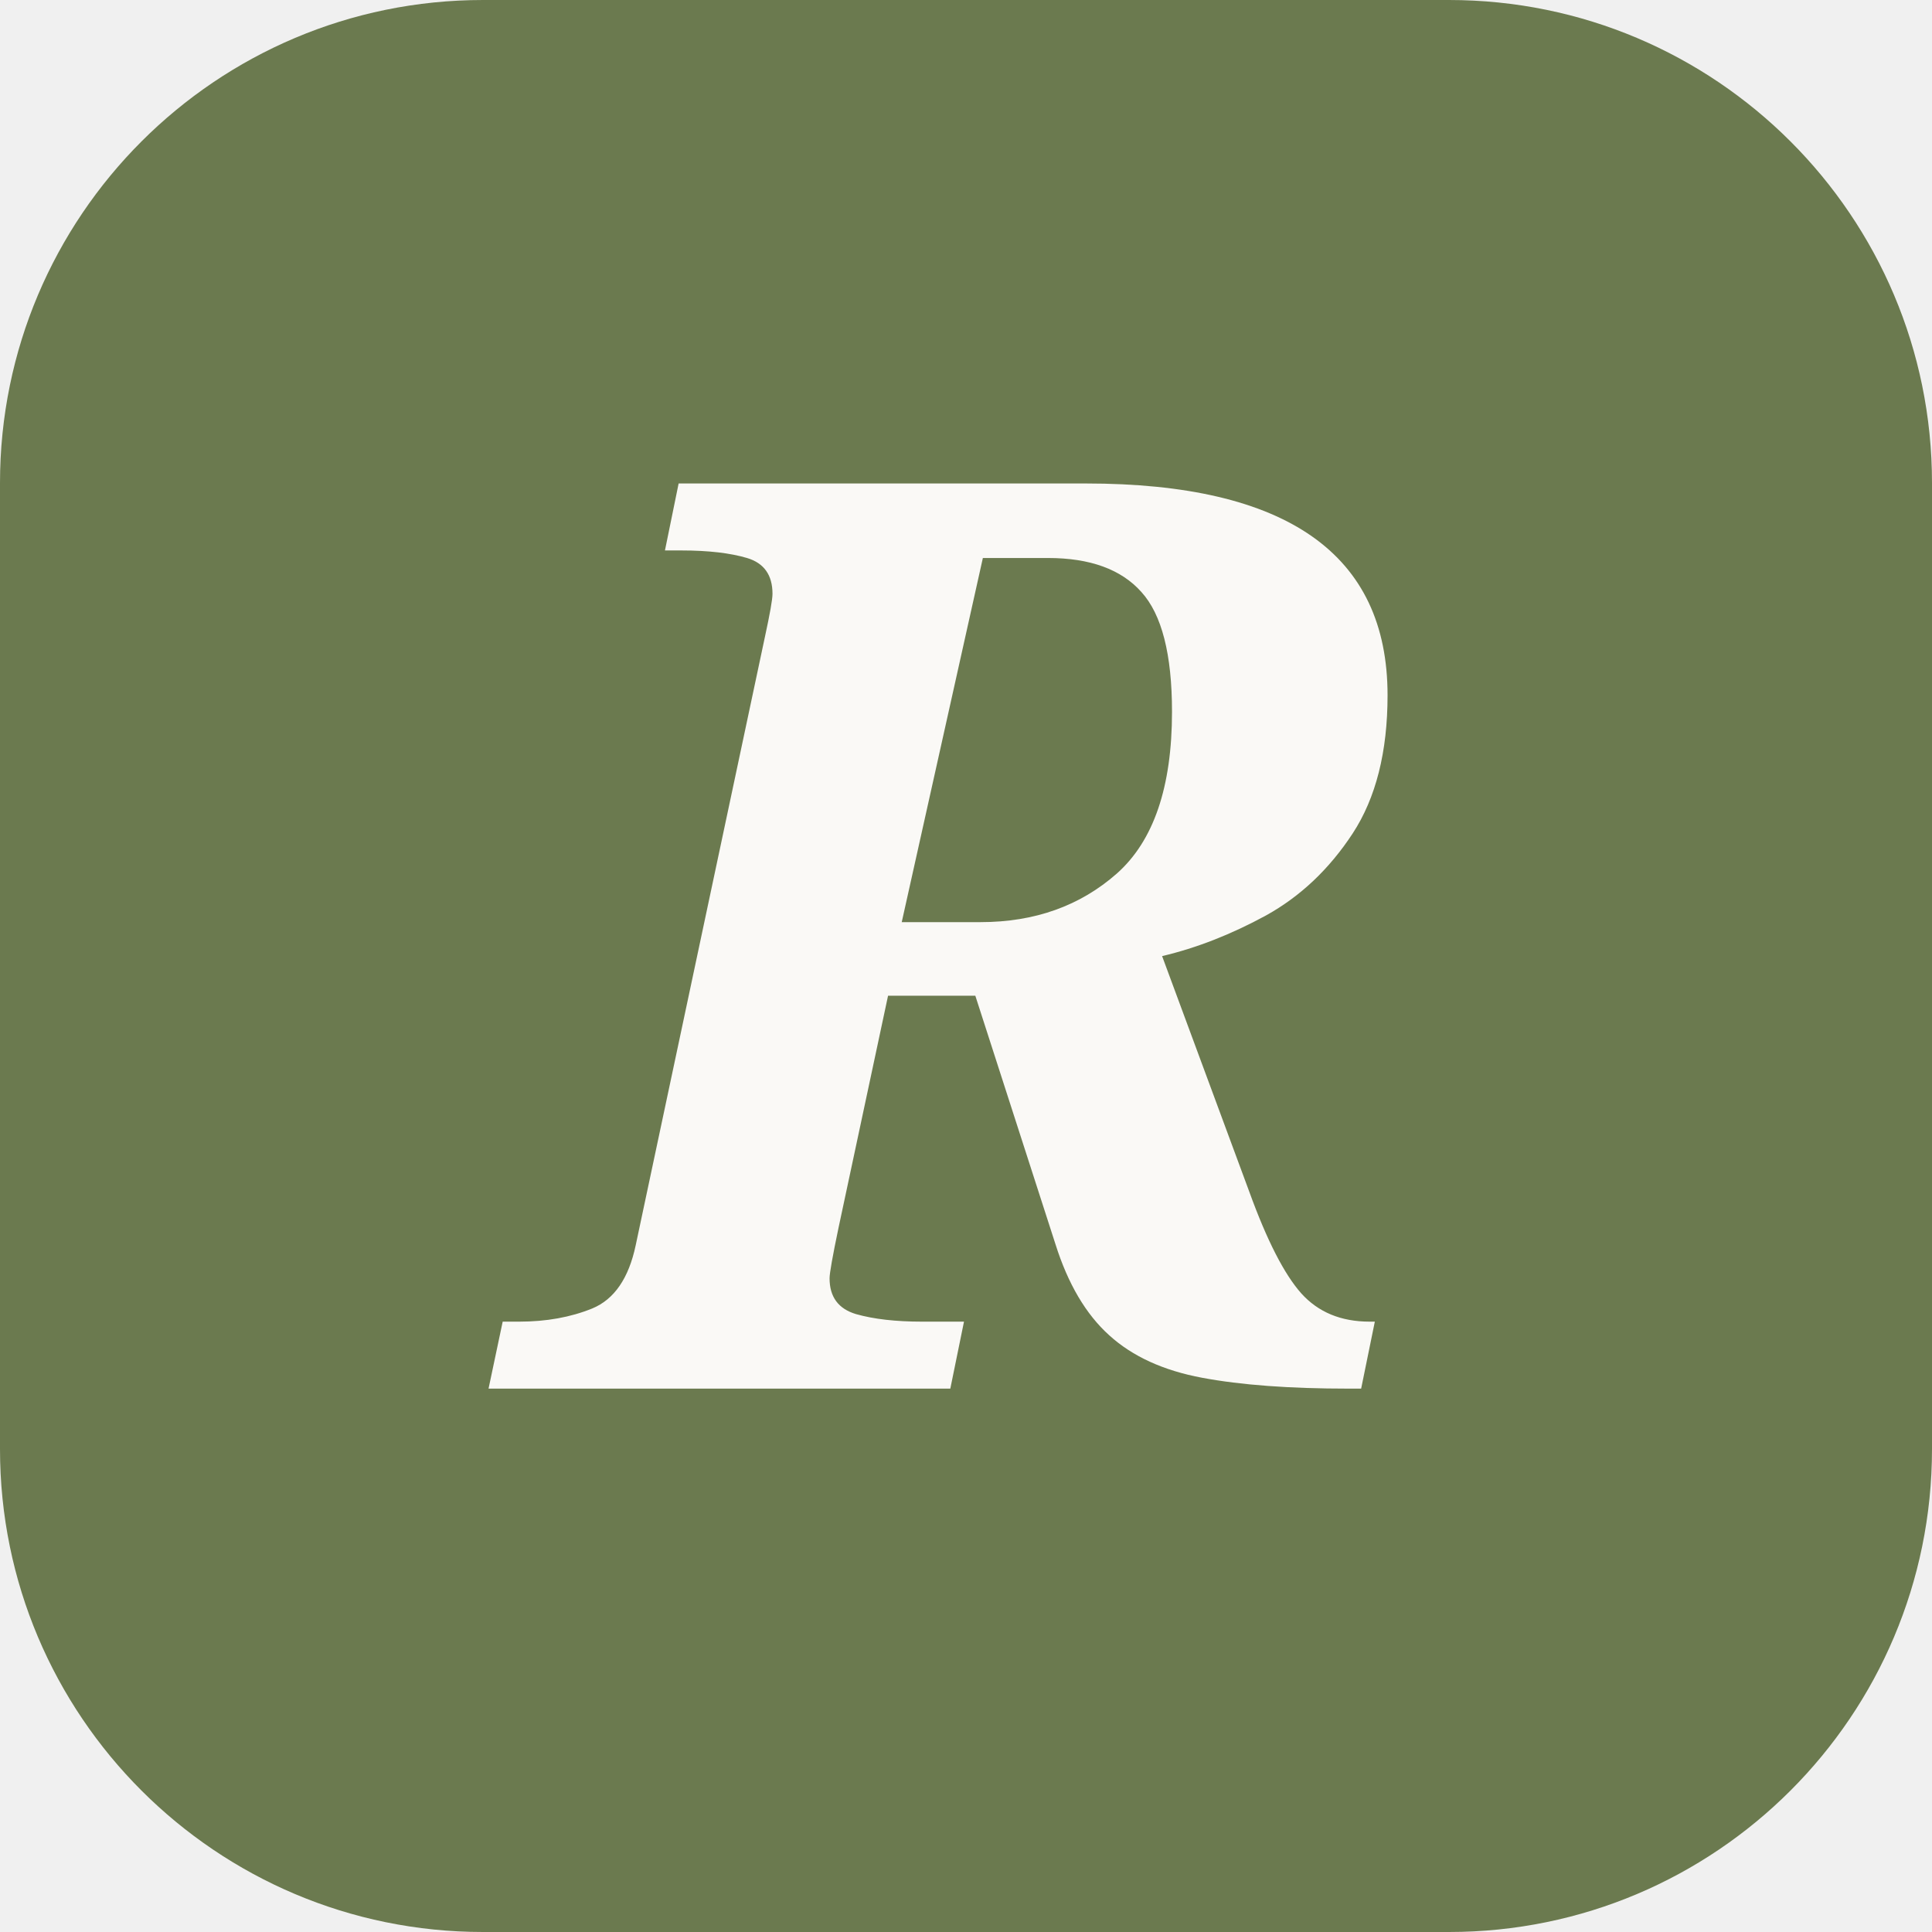
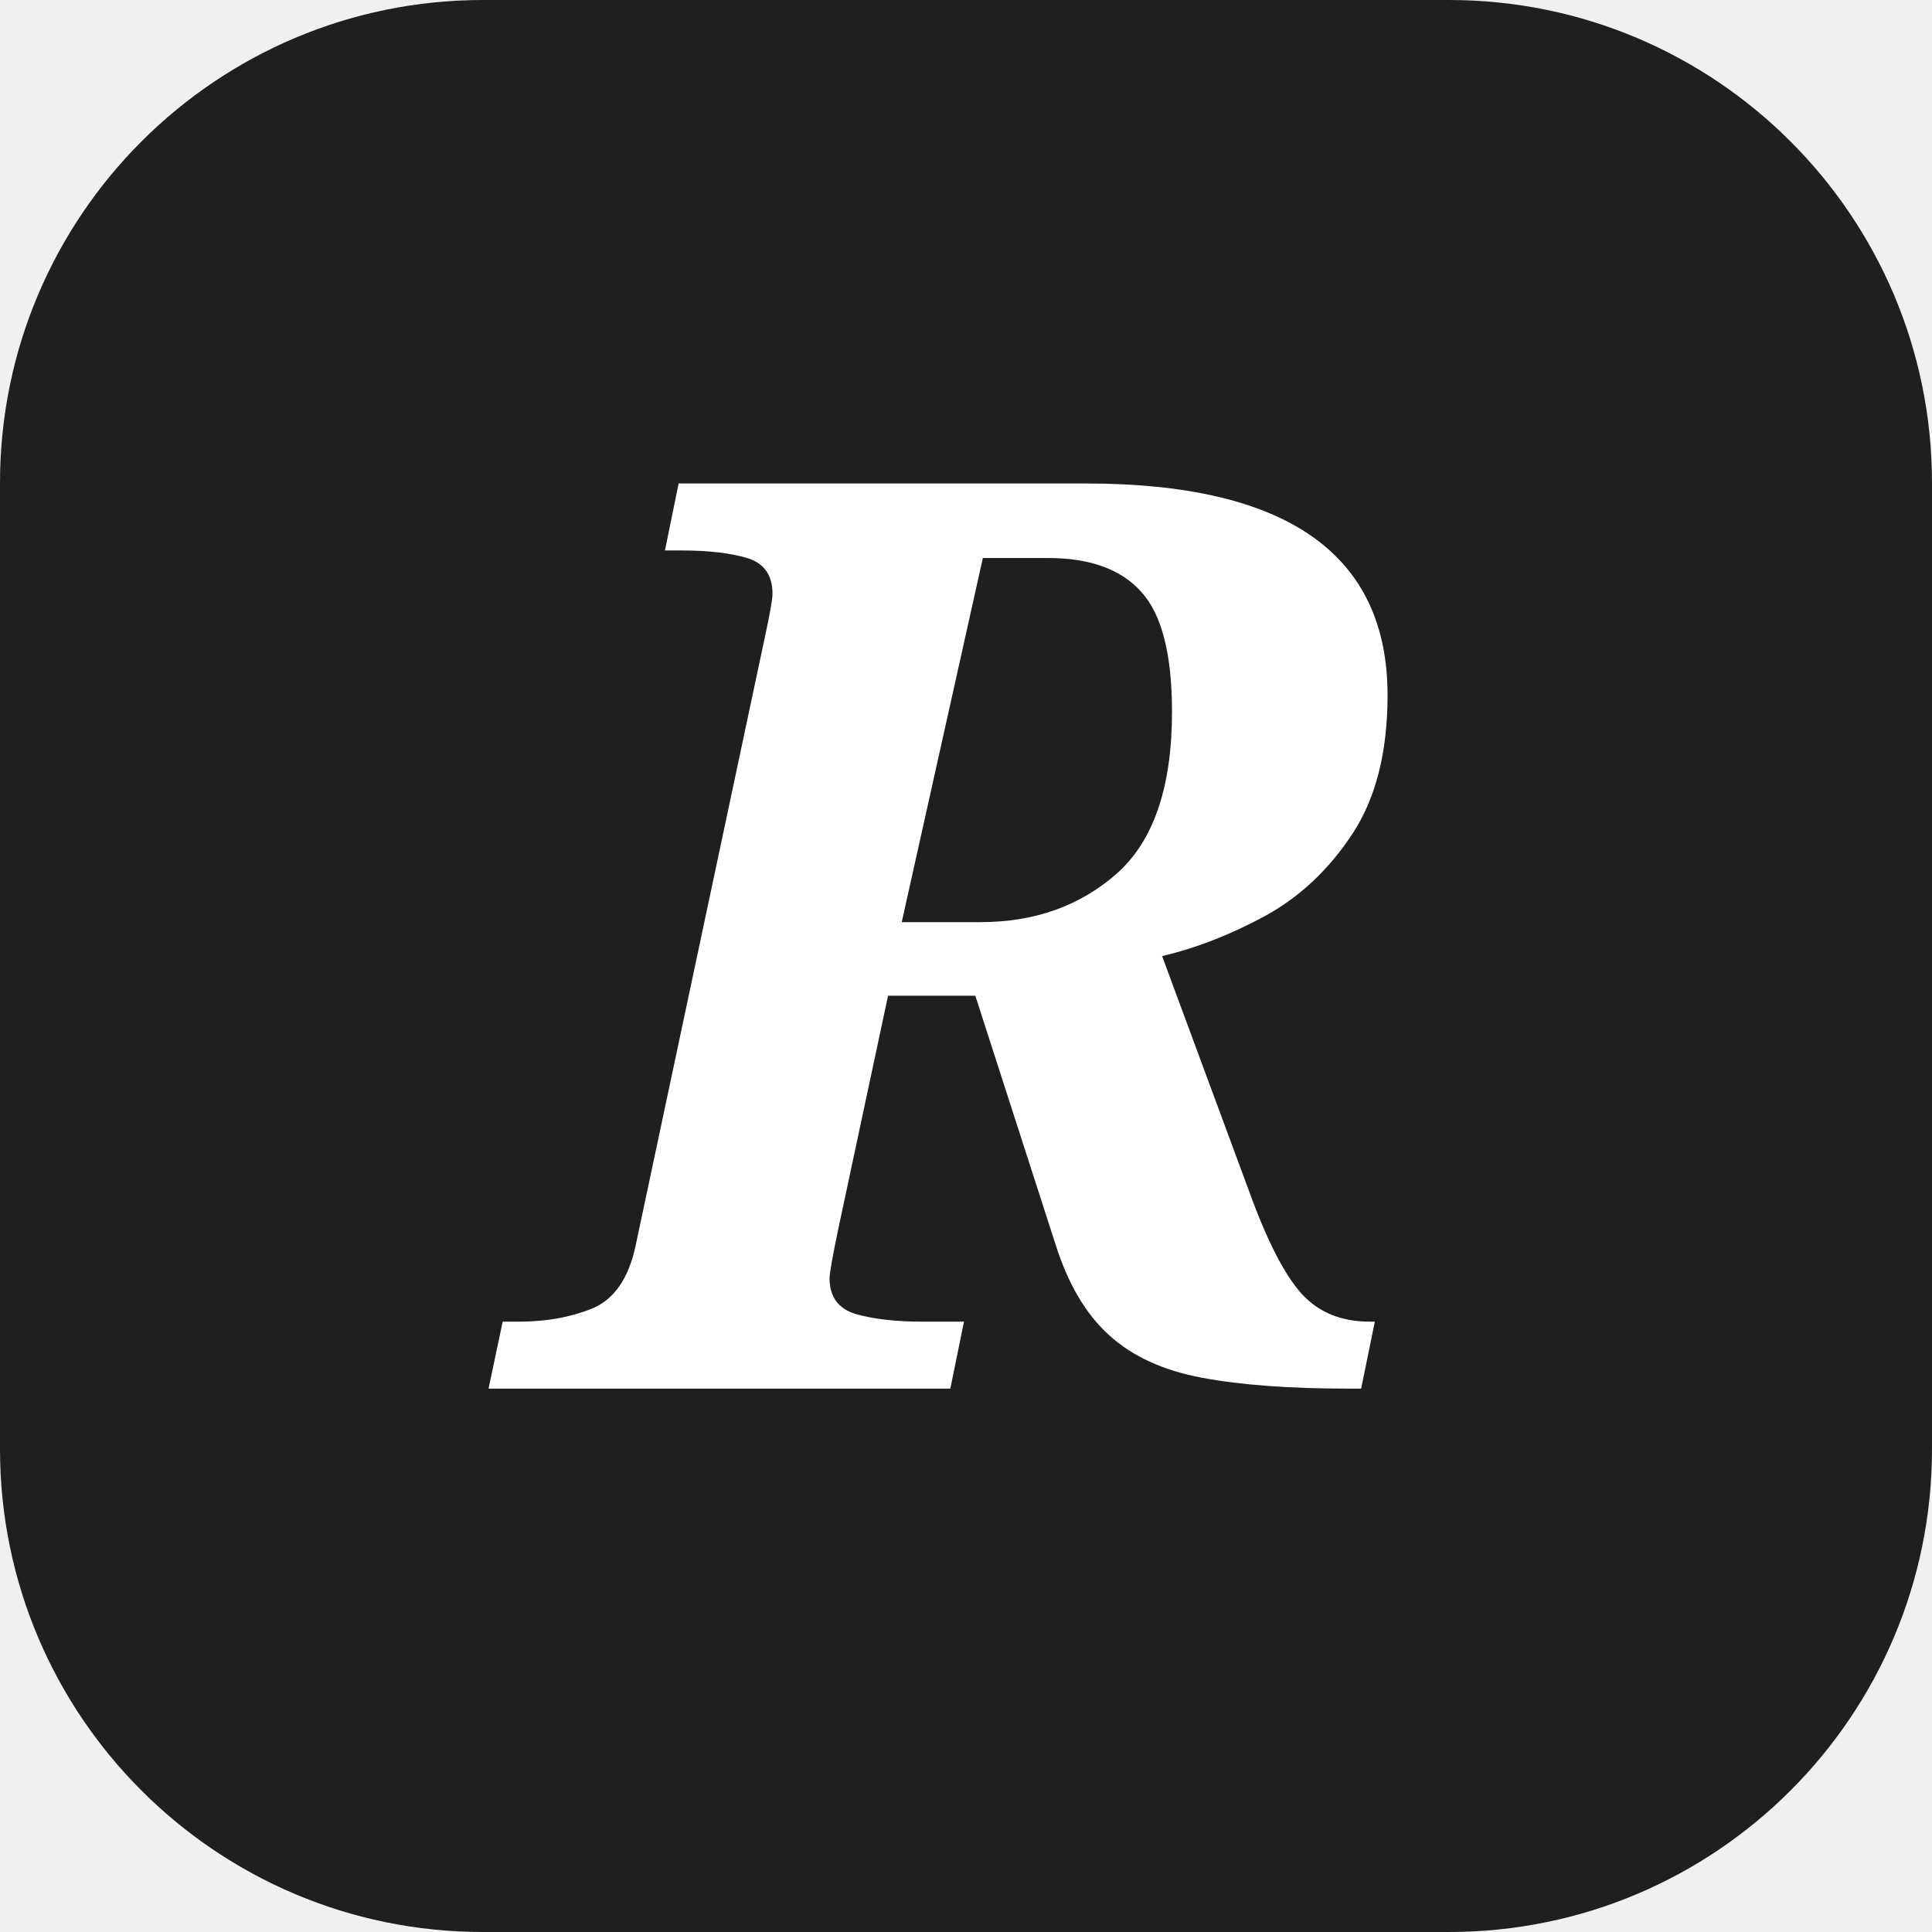
<svg xmlns="http://www.w3.org/2000/svg" viewBox="0 0 64 64">
-   <rect width="64" height="64" rx="16" fill="#6B7A4F" />
-   <text x="32" y="46" text-anchor="middle" font-family="Georgia,serif" font-style="italic" font-weight="600" font-size="42" fill="#FAF9F6">R</text>
+   <rect width="64" height="64" rx="16" fill="#1F1F1F" />
+   <text x="32" y="46" text-anchor="middle" font-family="Georgia,serif" font-style="italic" font-weight="600" font-size="42" fill="#FFFFFF">R</text>
</svg>
